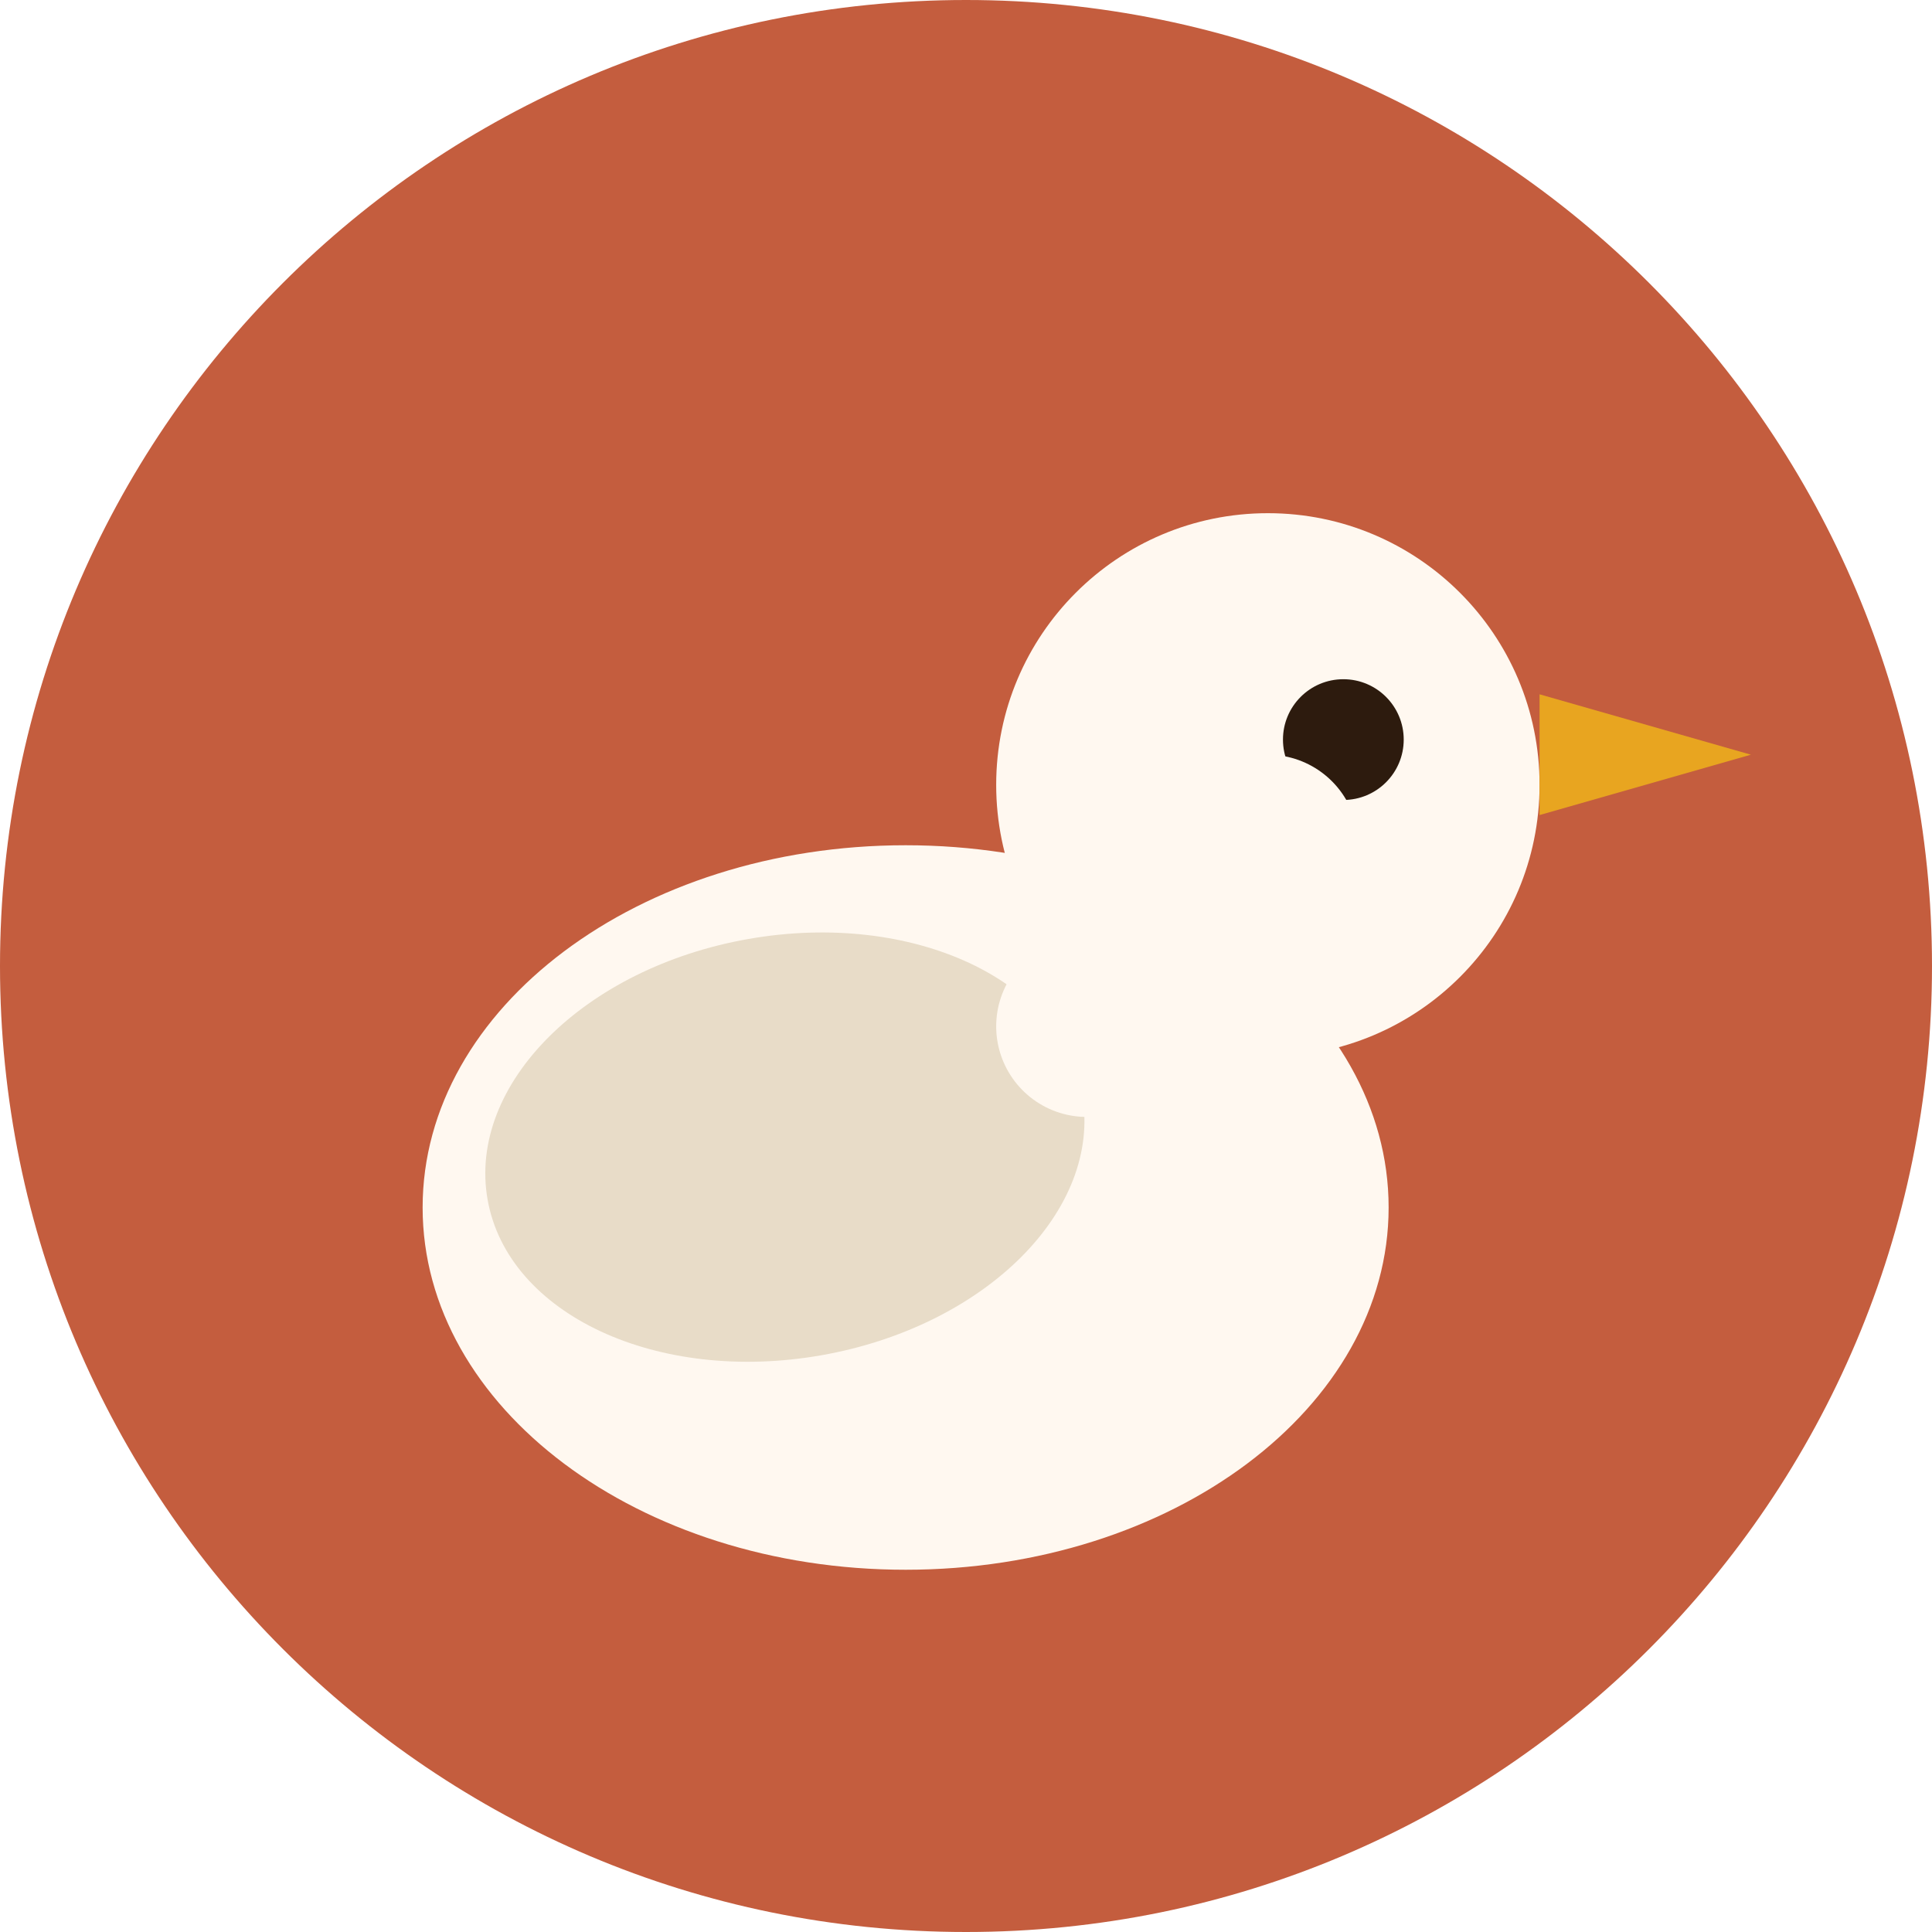
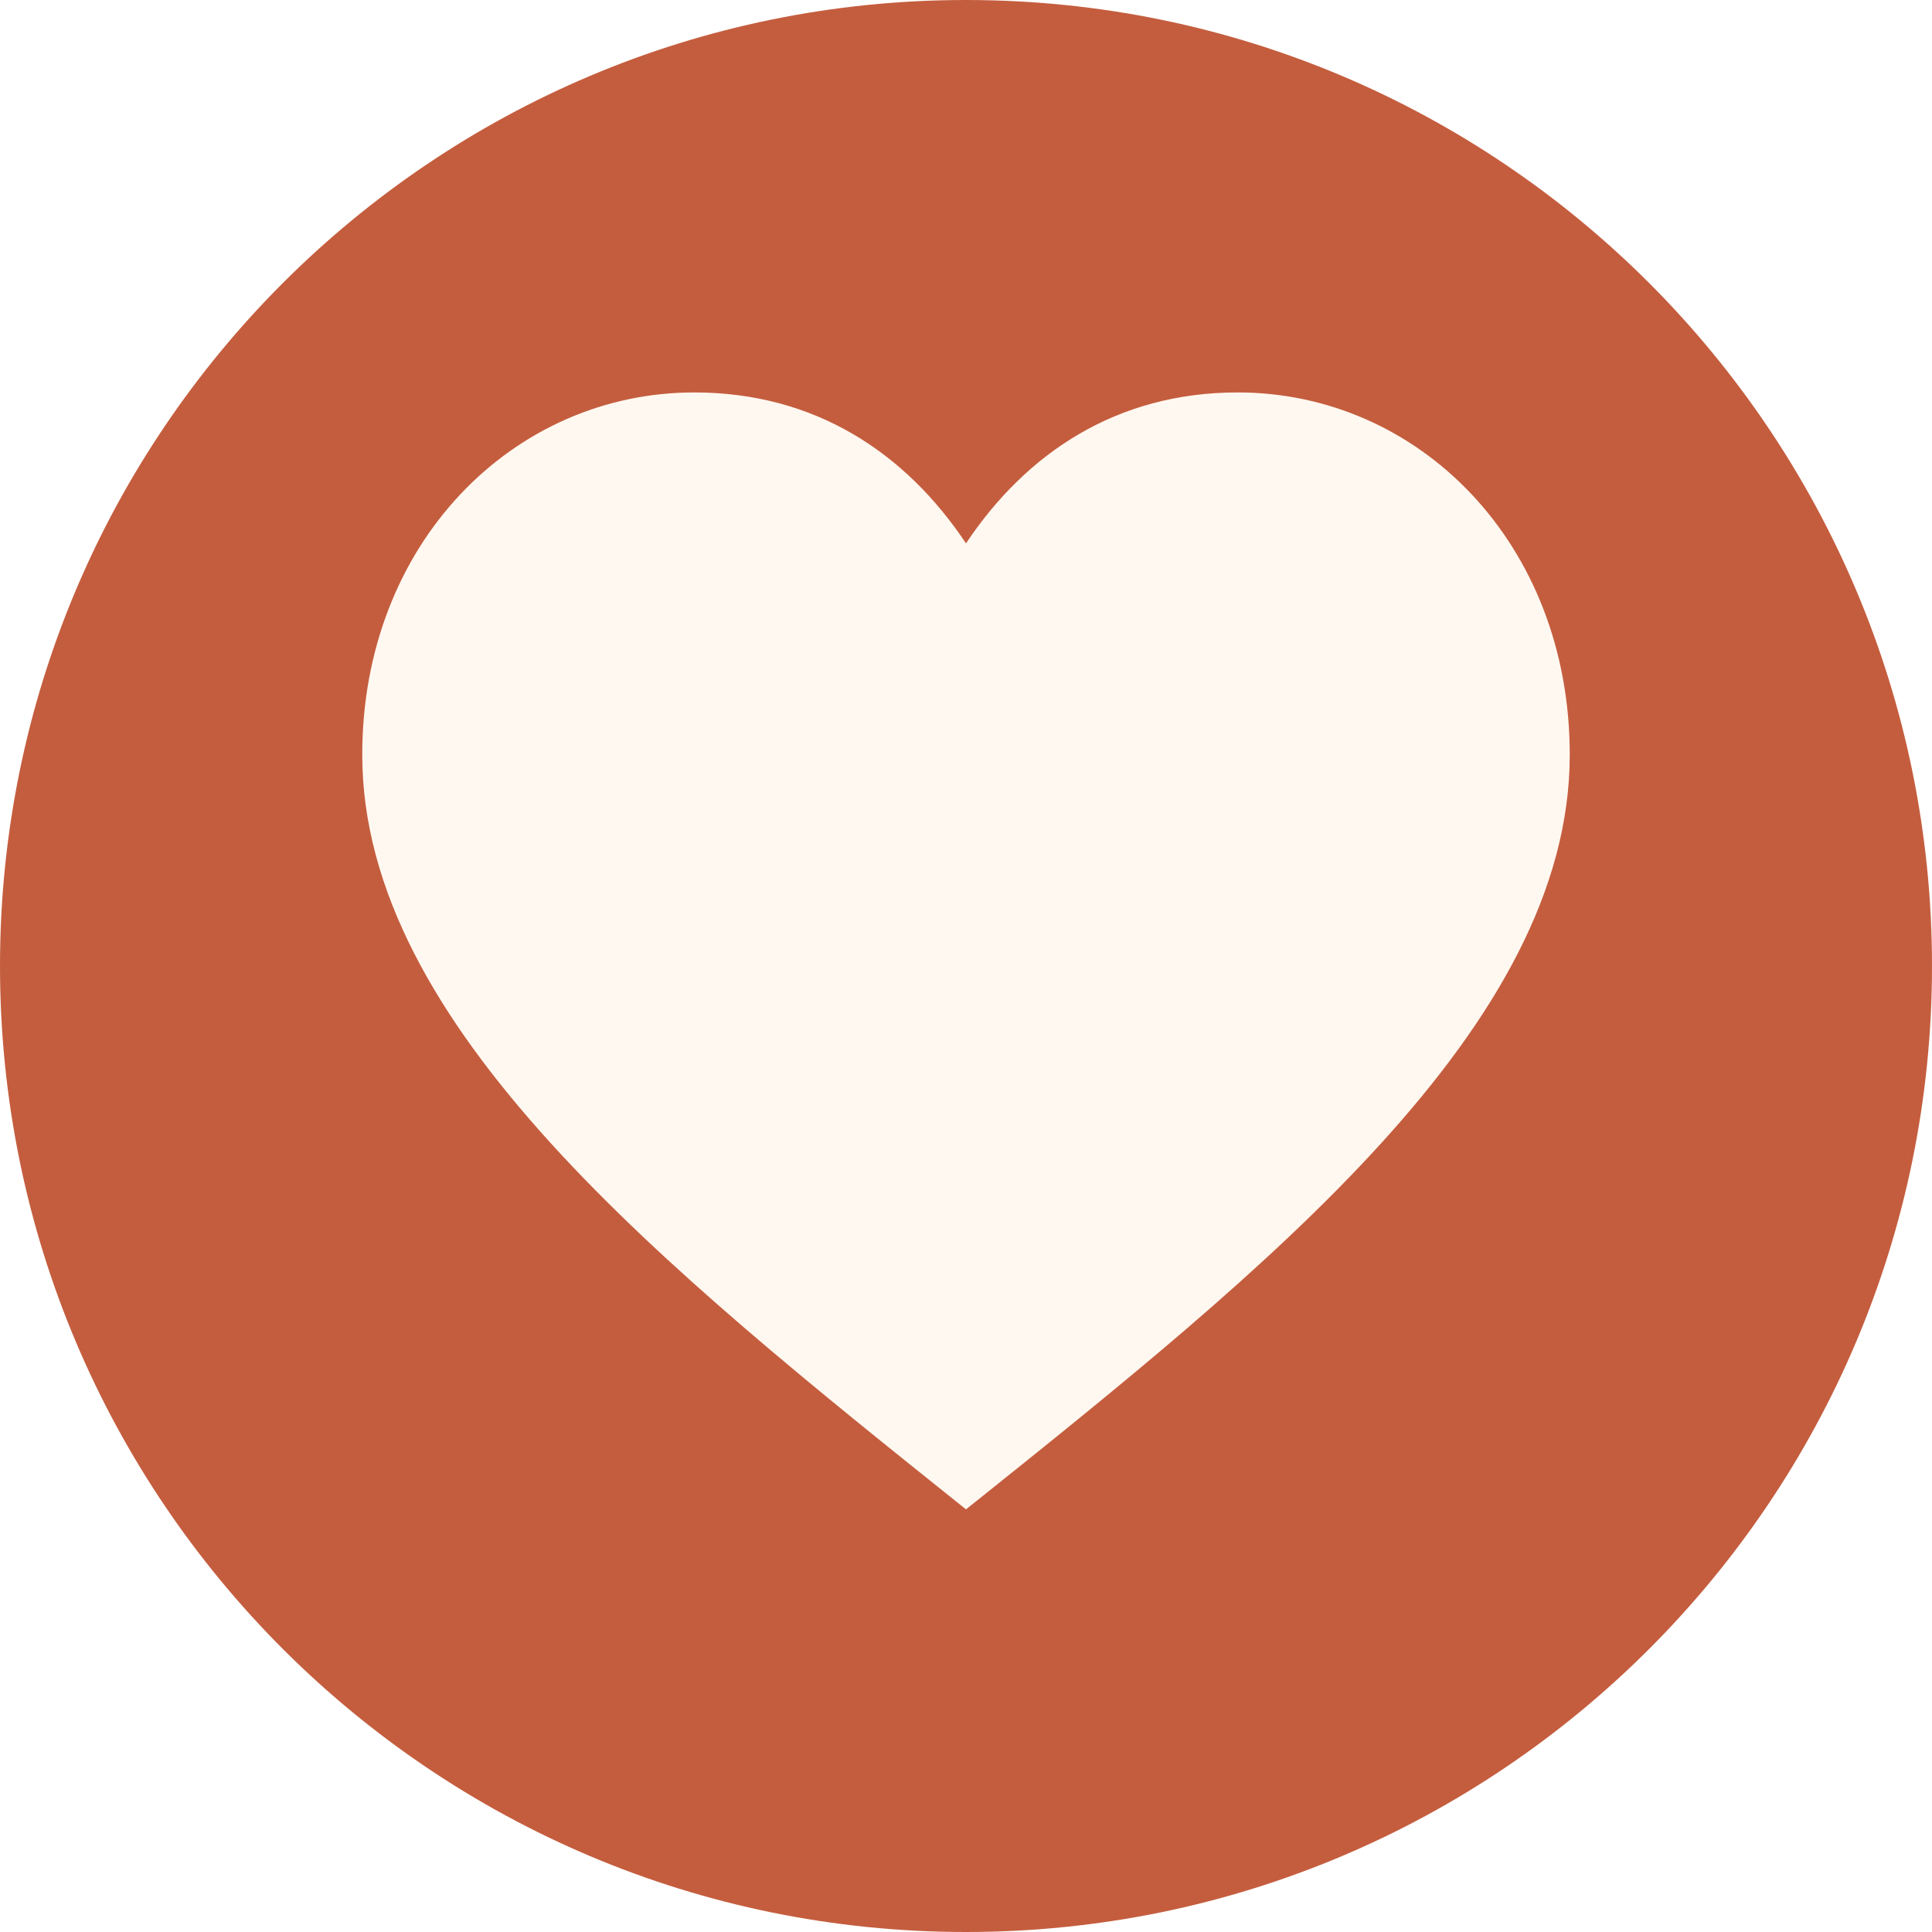
<svg xmlns="http://www.w3.org/2000/svg" width="64" height="64" viewBox="0 0 64 64">
  <circle cx="32" cy="32" r="32" fill="#C45D3E" />
-   <ellipse cx="30" cy="40" rx="16" ry="12" fill="#FFF8F0" />
-   <circle cx="42" cy="26" r="9" fill="#FFF8F0" />
-   <circle cx="44.5" cy="24.5" r="2" fill="#2D1B0E" />
-   <polygon points="51,27 58,25 51,23" fill="#E8A520" />
-   <ellipse cx="26" cy="38" rx="10" ry="7" fill="#E8DCC8" transform="rotate(-10 26 38)" />
-   <path d="M36 34 Q40 30 42 28" stroke="#FFF8F0" stroke-width="6" fill="none" stroke-linecap="round" />
+   <path d="M32 50 C22 42 12 34 12 25 C12 18 17 13 23 13 C27 13 30 15 32 18 C34 15 37 13 41 13 C47 13 52 18 52 25 C52 34 42 42 32 50Z" fill="#FFF8F0" />
</svg>
